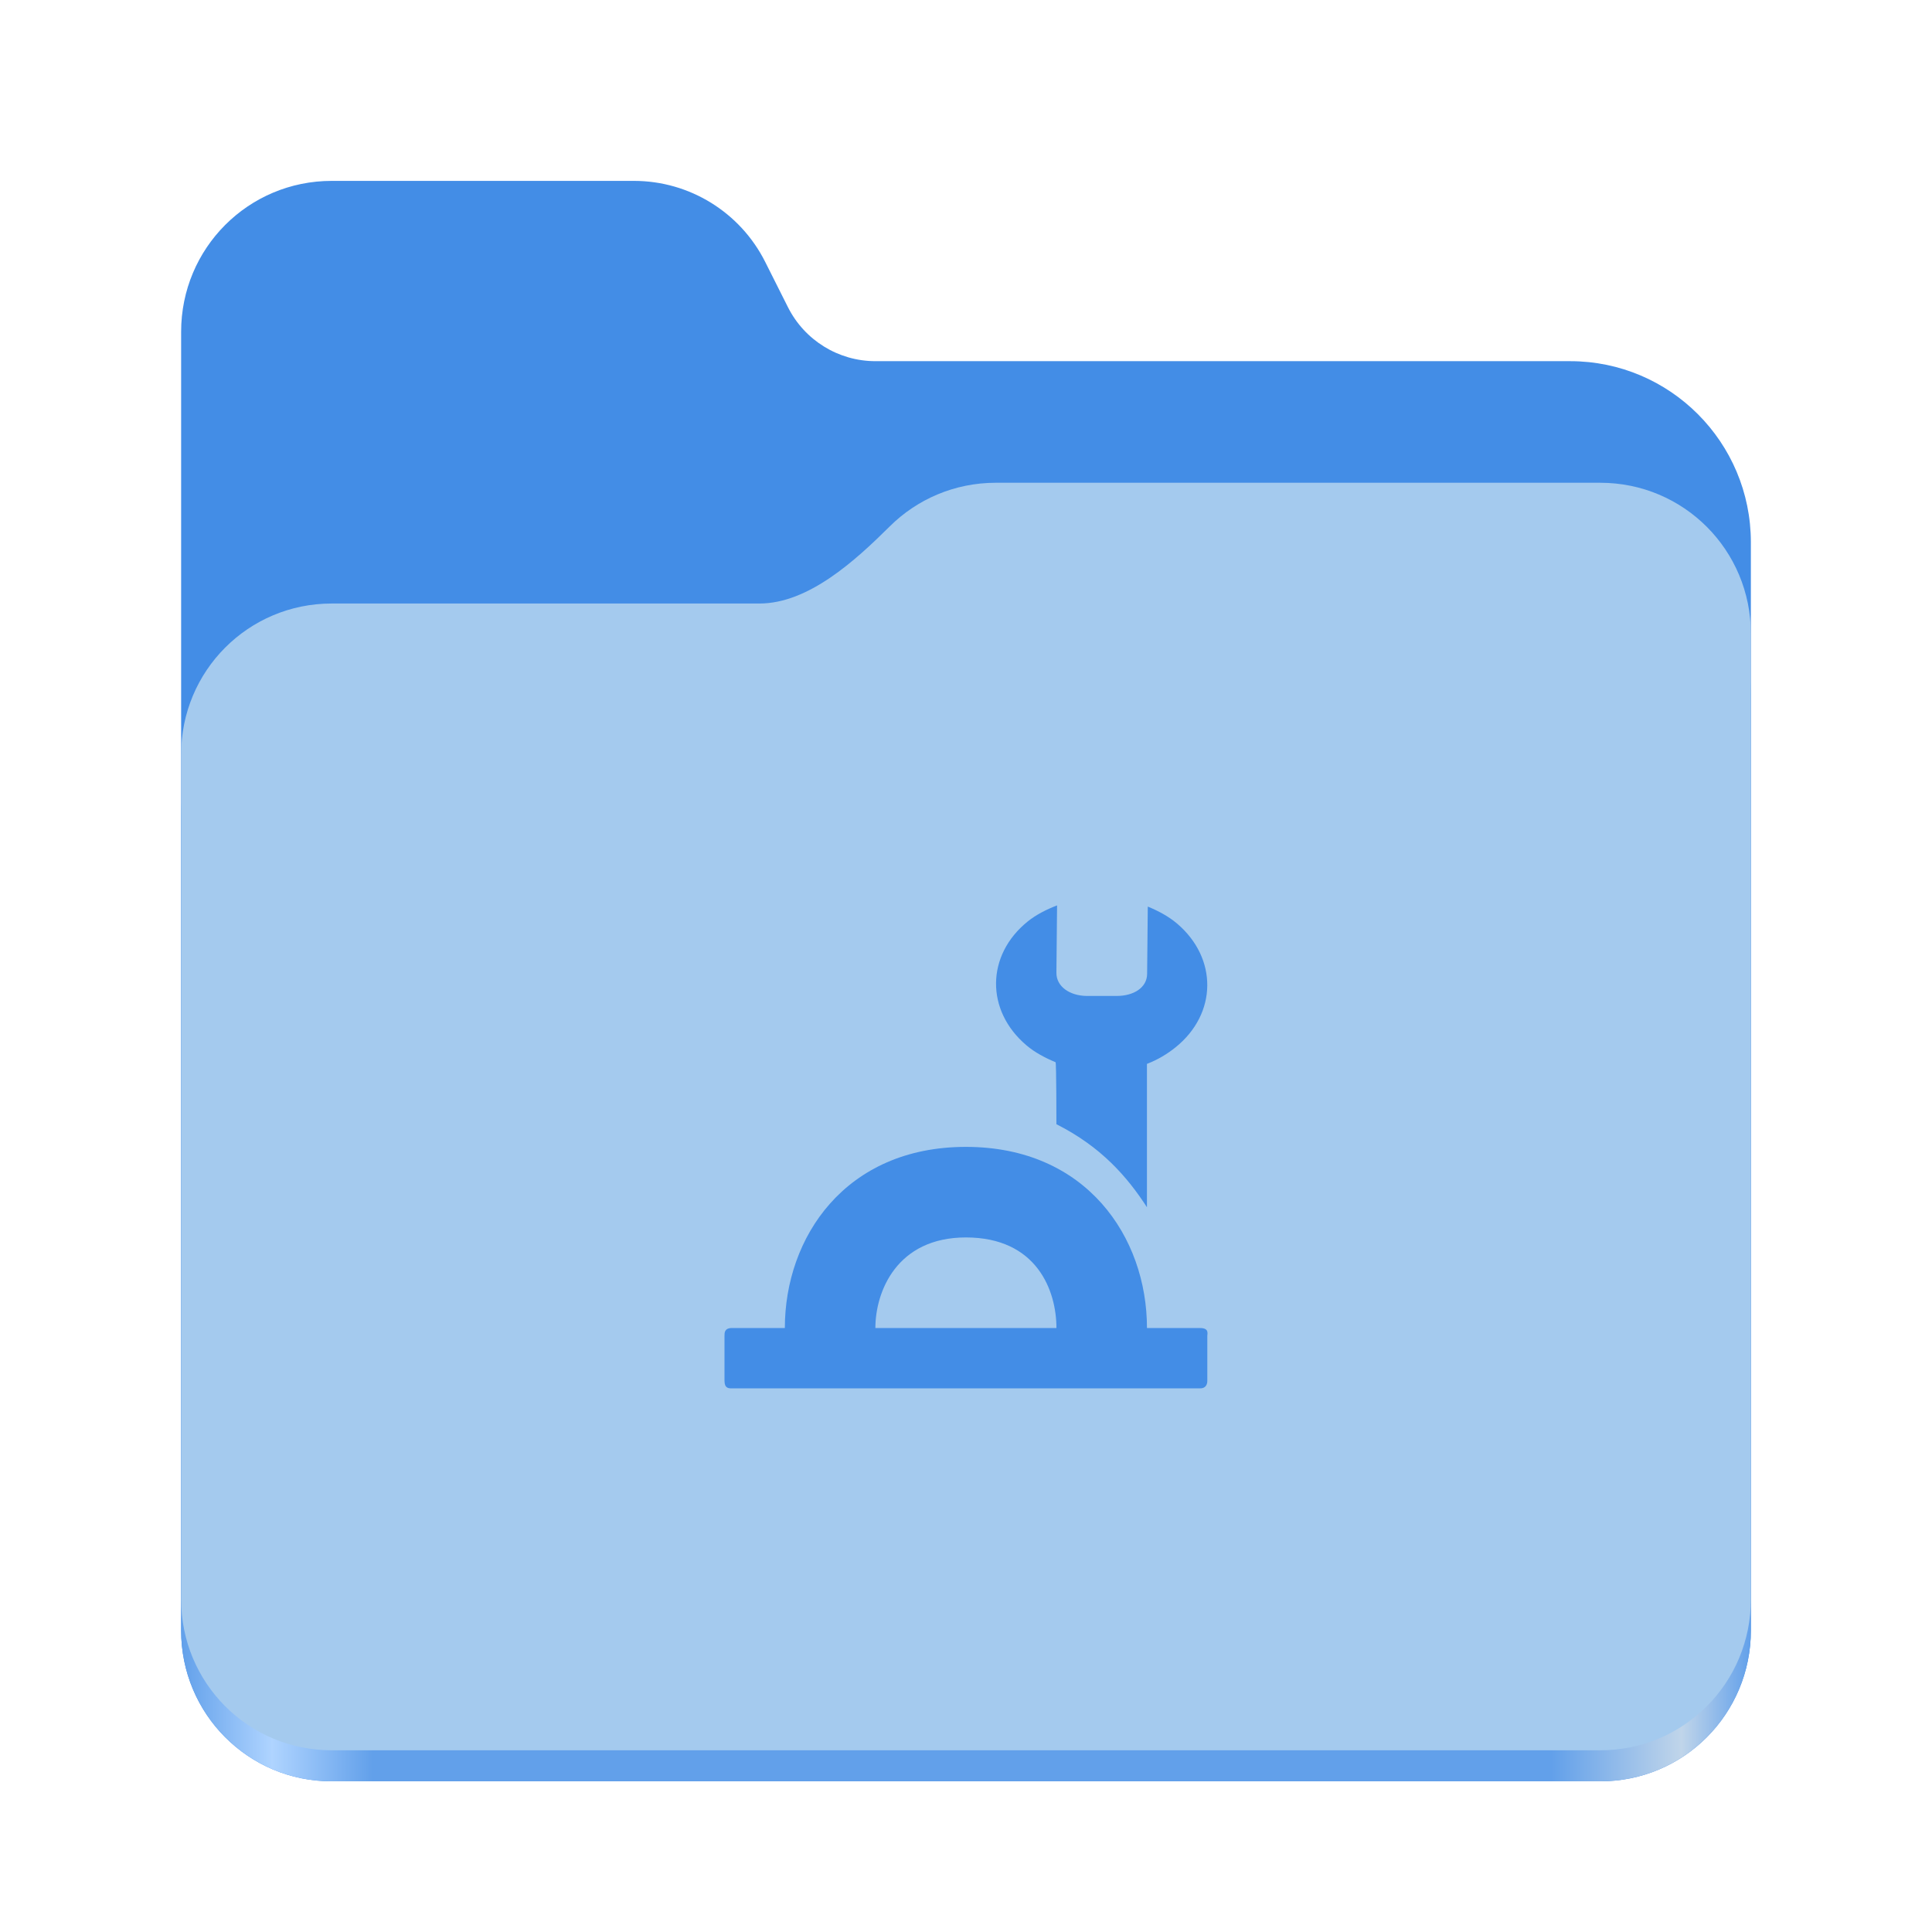
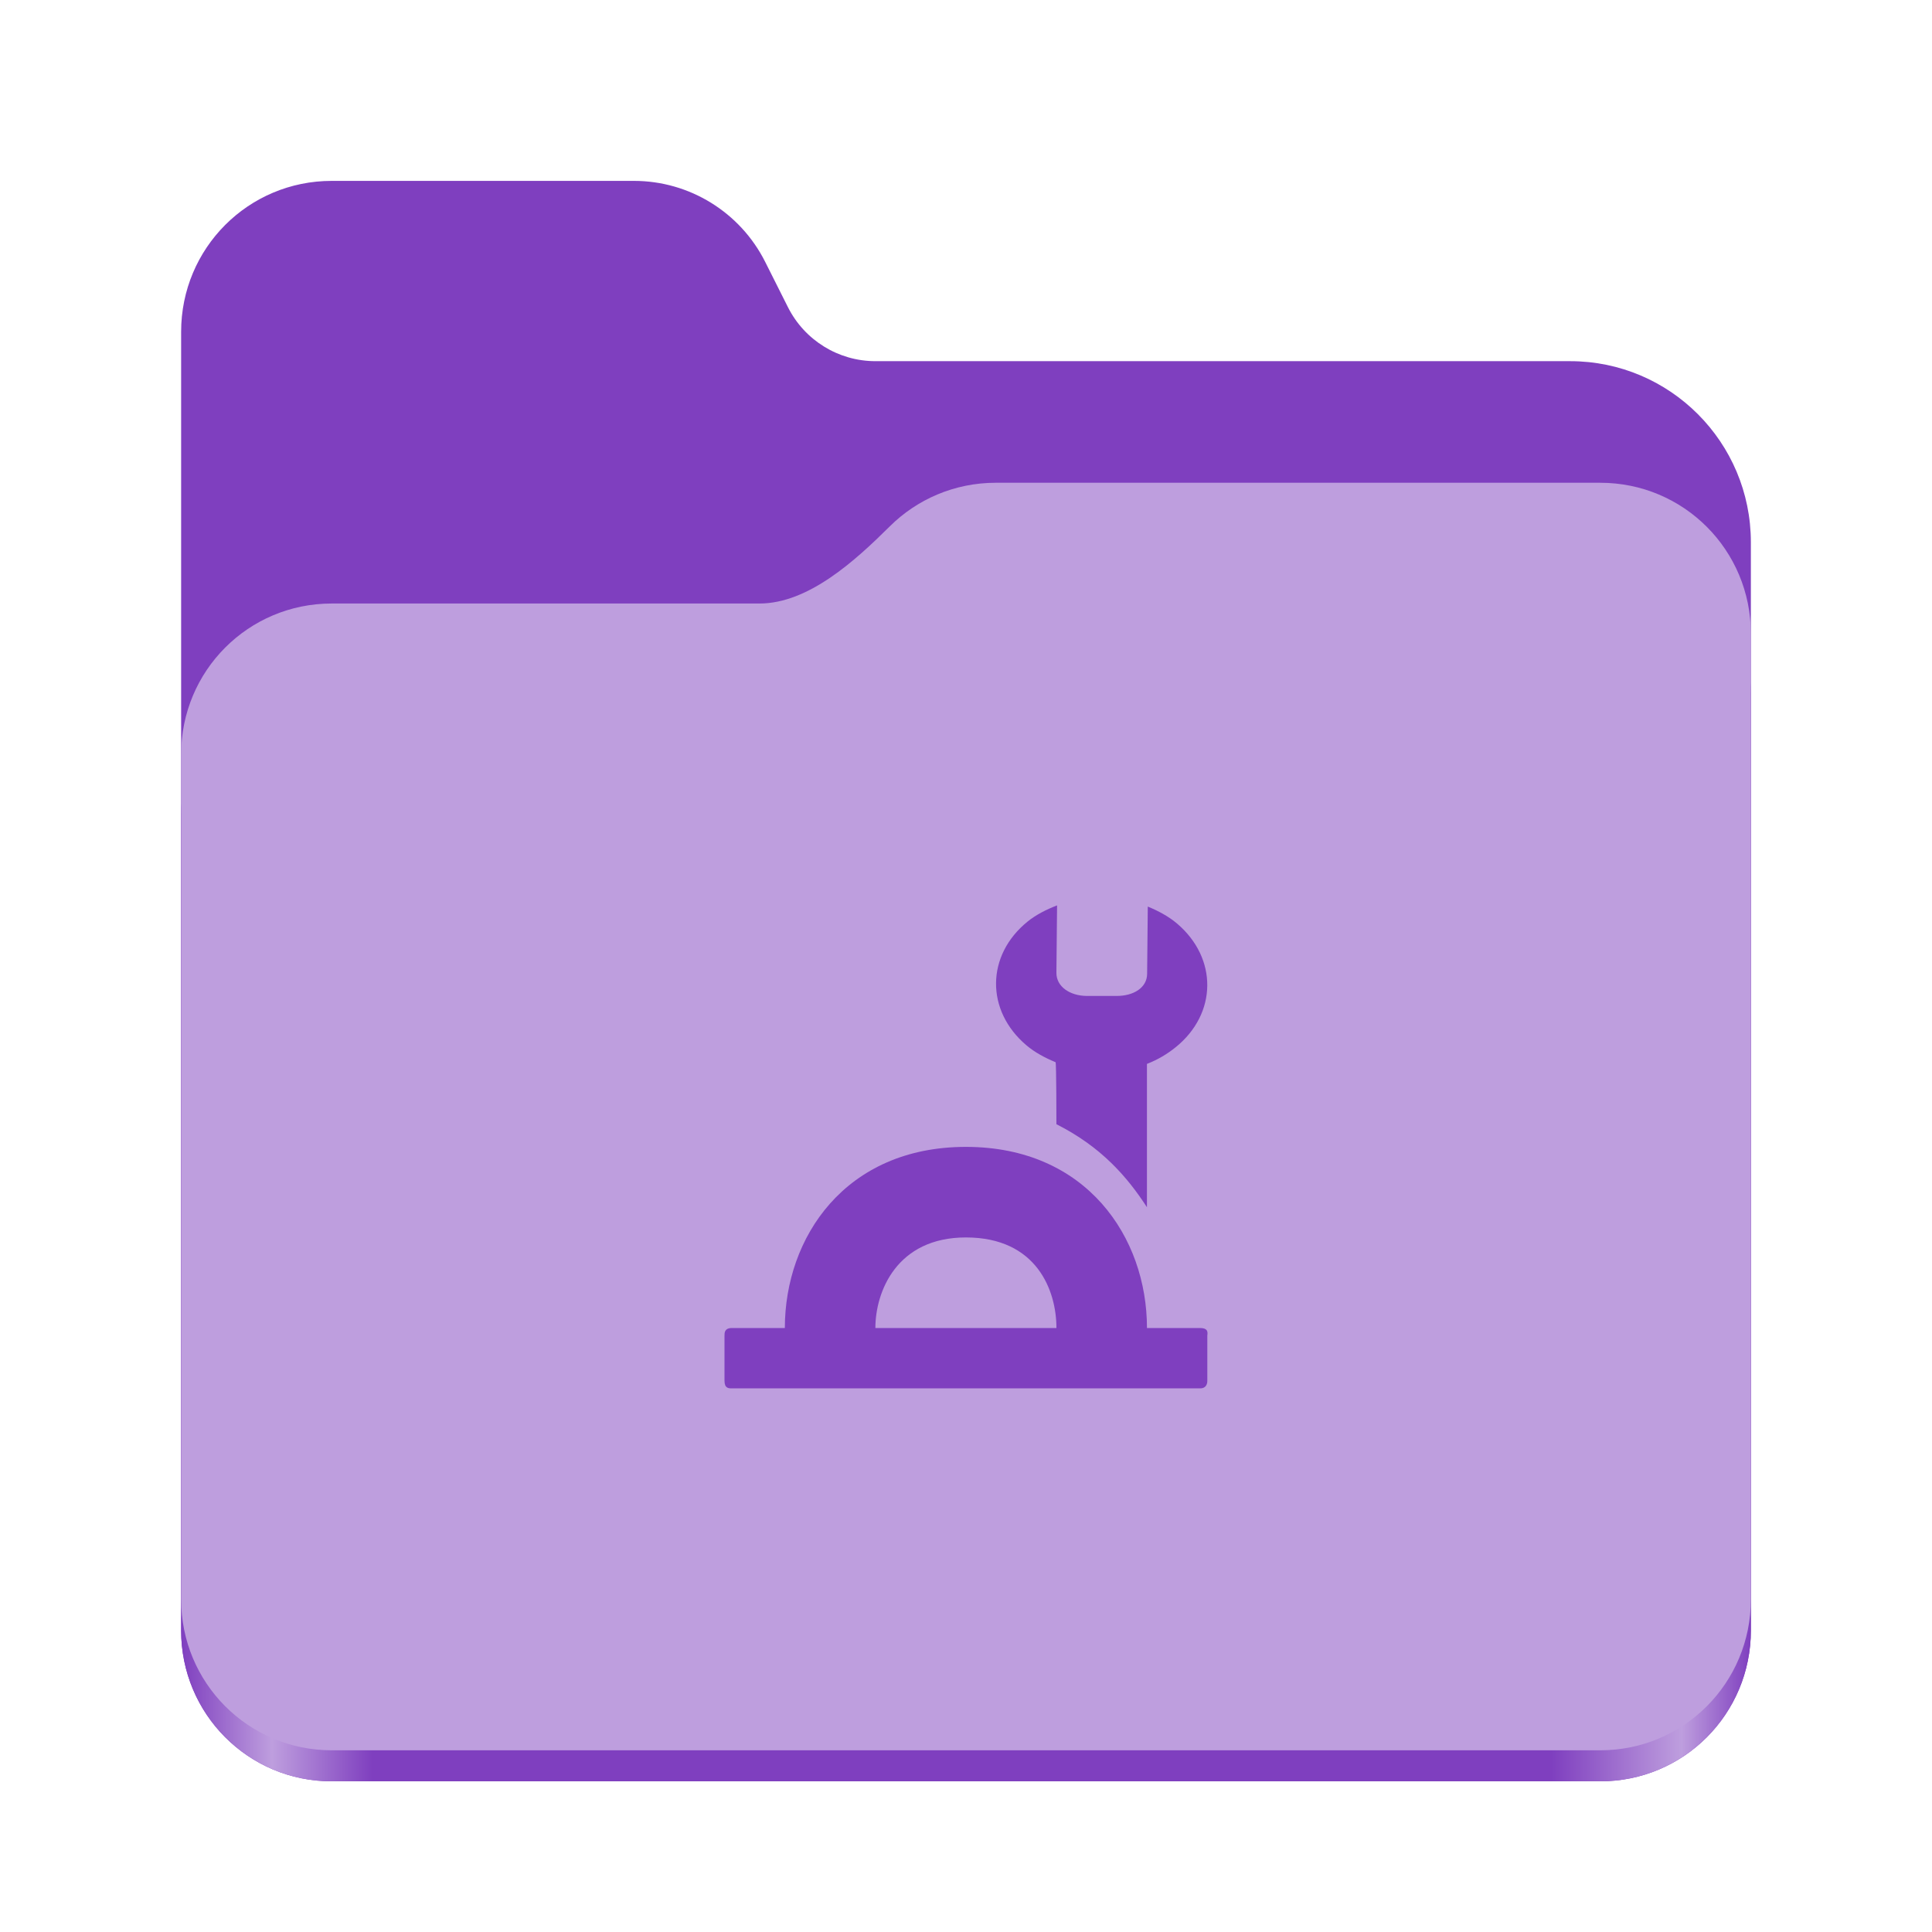
<svg xmlns="http://www.w3.org/2000/svg" xmlns:xlink="http://www.w3.org/1999/xlink" height="128" viewBox="0 0 128 128" width="128" version="1.1" id="svg5248">
  <defs id="defs5252">
    <filter style="color-interpolation-filters:sRGB" id="filter1302" x="-0.012" width="1.024" y="-0.012" height="1.024">
      <feGaussianBlur stdDeviation="2.08" id="feGaussianBlur1304" />
    </filter>
    <linearGradient id="bg-gradient-2">
      <stop style="stop-color:#3584e4;stop-opacity:1" offset="0" id="stop13402" />
-       <stop style="stop-color:#62a0ea;stop-opacity:1" offset="1" id="stop13404" />
+       <stop style="stop-color:#7f3fbf;stop-opacity:1" offset="1" id="stop13404" />
    </linearGradient>
    <clipPath clipPathUnits="userSpaceOnUse" id="clipPath1509">
      <path id="path1511" d="M 192,-164 H 88 c 0,0 -40,0 -40,40 V 4 h 416 v -96 c 0,0 0,-40 -40,-40 H 224 Z" style="display:inline;opacity:1;vector-effect:none;fill:#c9b8a7;fill-opacity:1;stroke:none;stroke-width:26.067;stroke-linecap:butt;stroke-linejoin:miter;stroke-miterlimit:4;stroke-dasharray:none;stroke-dashoffset:0;stroke-opacity:1;marker:none;marker-start:none;marker-mid:none;marker-end:none;paint-order:normal;enable-background:new" />
    </clipPath>
    <filter style="color-interpolation-filters:sRGB" id="filter1529" x="-0.108" width="1.217" y="-0.134" height="1.269">
      <feGaussianBlur stdDeviation="18.8" id="feGaussianBlur1531" />
    </filter>
    <linearGradient id="linearGradient888">
      <stop style="stop-color:#99c1f1;stop-opacity:1" offset="0" id="stop884" />
      <stop style="stop-color:#c3e5e7;stop-opacity:1" offset="1" id="stop886" />
    </linearGradient>
    <linearGradient id="bg-gradient">
      <stop style="stop-color:#3584e4;stop-opacity:1" offset="0" id="stop9546" />
      <stop style="stop-color:#1a5fb4;stop-opacity:1" offset="1" id="stop9548" />
    </linearGradient>
    <clipPath clipPathUnits="userSpaceOnUse" id="clipPath4782">
      <path id="path4780" d="M 192,-164 H 88 c 0,0 -40,0 -40,40 V 4 h 416 v -96 c 0,0 0,-40 -40,-40 H 224 Z" style="display:inline;opacity:1;vector-effect:none;fill:#c9b8a7;fill-opacity:1;stroke:none;stroke-width:26.067;stroke-linecap:butt;stroke-linejoin:miter;stroke-miterlimit:4;stroke-dasharray:none;stroke-dashoffset:0;stroke-opacity:1;marker:none;marker-start:none;marker-mid:none;marker-end:none;paint-order:normal;enable-background:new" />
    </clipPath>
    <linearGradient xlink:href="#bg-gradient-2" id="linearGradient5836" gradientUnits="userSpaceOnUse" x1="64" y1="756" x2="480" y2="756" gradientTransform="matrix(0.2511615,0,0,0.2511615,-222.4294,-48.90232)" />
    <linearGradient xlink:href="#linearGradient888" id="linearGradient5838" gradientUnits="userSpaceOnUse" x1="152.898" y1="-38.797" x2="447.309" y2="316" gradientTransform="matrix(0.2511615,0,0,0.2511615,-218.4109,161.0687)" />
    <linearGradient xlink:href="#linearGradient2023" id="linearGradient2025" x1="2689.252" y1="-1106.803" x2="2918.07" y2="-1106.803" gradientUnits="userSpaceOnUse" />
    <linearGradient id="linearGradient2023">
-       <stop style="stop-color:#62a0ea;stop-opacity:1;" offset="0" id="stop2019" />
-       <stop style="stop-color:#afd4ff;stop-opacity:1;" offset="0.058" id="stop2795" />
-       <stop style="stop-color:#62a0ea;stop-opacity:1;" offset="0.122" id="stop2797" />
-       <stop style="stop-color:#62a0ea;stop-opacity:1;" offset="0.873" id="stop2793" />
-       <stop style="stop-color:#c0d5ea;stop-opacity:1;" offset="0.956" id="stop2791" />
-       <stop style="stop-color:#62a0ea;stop-opacity:1;" offset="1" id="stop2021" />
+       <stop style="stop-color:#7f3fbf;stop-opacity:1;" offset="0" id="stop2019" />
+       <stop style="stop-color:#be9ede;stop-opacity:1;" offset="0.058" id="stop2795" />
+       <stop style="stop-color:#7f3fbf;stop-opacity:1;" offset="0.122" id="stop2797" />
+       <stop style="stop-color:#7f3fbf;stop-opacity:1;" offset="0.873" id="stop2793" />
+       <stop style="stop-color:#be9ede;stop-opacity:1;" offset="0.956" id="stop2791" />
+       <stop style="stop-color:#7f3fbf;stop-opacity:1;" offset="1" id="stop2021" />
    </linearGradient>
  </defs>
  <linearGradient id="a" gradientUnits="userSpaceOnUse" x1="12" x2="116" y1="64" y2="64">
    <stop offset="0" stop-color="#3d3846" id="stop5214" />
    <stop offset="0.05" stop-color="#77767b" id="stop5216" />
    <stop offset="0.1" stop-color="#5e5c64" id="stop5218" />
    <stop offset="0.9" stop-color="#504e56" id="stop5220" />
    <stop offset="0.95" stop-color="#77767b" id="stop5222" />
    <stop offset="1" stop-color="#3d3846" id="stop5224" />
  </linearGradient>
  <linearGradient id="b" gradientUnits="userSpaceOnUse" x1="12" x2="112.041" y1="60" y2="80.988">
    <stop offset="0" stop-color="#77767b" id="stop5227" />
    <stop offset="0.384" stop-color="#9a9996" id="stop5229" />
    <stop offset="0.721" stop-color="#77767b" id="stop5231" />
    <stop offset="1" stop-color="#68666f" id="stop5233" />
  </linearGradient>
  <g id="g760" style="display:inline;stroke-width:1.264;enable-background:new" transform="matrix(0.4545101,0,0,0.4555215,-1210.292,616.1566)">
-     <path id="rect1135" style="fill:#438de6;fill-opacity:1;stroke-width:8.791;stroke-linecap:round;stop-color:#000000" d="m 2711.206,-1326.332 c -12.162,0 -21.954,9.791 -21.954,21.953 v 188.867 c 0,12.162 9.793,21.953 21.954,21.953 h 184.909 c 12.162,0 21.954,-9.791 21.954,-21.953 v -158.255 a 26.343,26.343 45 0 0 -26.343,-26.343 h -101.266 a 14.284,14.284 31.639 0 1 -12.758,-7.861 l -3.308,-6.57 a 21.426,21.426 31.639 0 0 -19.137,-11.791 z" />
+     <path id="rect1135" style="fill:#7f3fbf;fill-opacity:1;stroke-width:8.791;stroke-linecap:round;stop-color:#000000" d="m 2711.206,-1326.332 c -12.162,0 -21.954,9.791 -21.954,21.953 v 188.867 c 0,12.162 9.793,21.953 21.954,21.953 h 184.909 c 12.162,0 21.954,-9.791 21.954,-21.953 v -158.255 a 26.343,26.343 45 0 0 -26.343,-26.343 h -101.266 a 14.284,14.284 31.639 0 1 -12.758,-7.861 l -3.308,-6.57 a 21.426,21.426 31.639 0 0 -19.137,-11.791 z" />
    <path id="path1953" style="fill:url(#linearGradient2025);fill-opacity:1;stroke-width:8.791;stroke-linecap:round;stop-color:#000000" d="m 2808.014,-1273.645 c -6.043,0 -11.502,2.418 -15.465,6.343 -5.003,4.955 -11.848,11.22 -18.994,11.22 h -62.349 c -12.162,0 -21.954,9.791 -21.954,21.953 v 118.618 c 0,12.162 9.793,21.953 21.954,21.953 h 184.909 c 12.162,0 21.954,-9.791 21.954,-21.953 v -105.446 -13.172 -17.562 c 0,-12.162 -9.793,-21.953 -21.954,-21.953 z" />
-     <path id="rect1586" style="fill:#a4caee;fill-opacity:1;stroke-width:8.791;stroke-linecap:round;stop-color:#000000" d="m 2808.014,-1282.426 c -6.043,0 -11.502,2.418 -15.465,6.343 -5.003,4.955 -11.848,11.22 -18.994,11.22 h -62.349 c -12.162,0 -21.954,9.791 -21.954,21.953 v 122.887 c 0,12.162 9.793,21.953 21.954,21.953 h 184.909 c 12.162,0 21.954,-9.791 21.954,-21.953 v -109.715 -13.172 -17.562 c 0,-12.162 -9.793,-21.953 -21.954,-21.953 z" />
+     <path id="rect1586" style="fill:#be9ede;fill-opacity:1;stroke-width:8.791;stroke-linecap:round;stop-color:#000000" d="m 2808.014,-1282.426 c -6.043,0 -11.502,2.418 -15.465,6.343 -5.003,4.955 -11.848,11.22 -18.994,11.22 h -62.349 c -12.162,0 -21.954,9.791 -21.954,21.953 v 122.887 c 0,12.162 9.793,21.953 21.954,21.953 h 184.909 c 12.162,0 21.954,-9.791 21.954,-21.953 v -109.715 -13.172 -17.562 c 0,-12.162 -9.793,-21.953 -21.954,-21.953 z" />
  </g>
  <g id="g10156" transform="matrix(1.999976,0,0,1.999976,-223.5766,-83.59418)">
-     <path d="m 143.787,79.79 c -3.998,0 -5.998,3 -5.998,6 h -1.749 c -0.25,0 -0.25,0.157 -0.25,0.25 v 1.5 c 0,0.25 0.138,0.25 0.25,0.25 h 15.494 c 0.195,0.006 0.25,-0.129 0.25,-0.25 v -1.5 c 0.021,-0.146 0,-0.25 -0.25,-0.25 h -1.749 c 0,-3 -1.999,-6 -5.998,-6 z m 0,3 c 2.35,0 2.999,1.762 2.999,3 h -5.998 c 0,-1.198 0.703,-3 2.999,-3 z" id="rect7157" style="display:inline;fill:#438de6;fill-opacity:1;fill-rule:evenodd;stroke:none;stroke-width:1;enable-background:new" />
-     <path style="color:#000000;font-style:normal;font-variant:normal;font-weight:normal;font-stretch:normal;font-size:medium;line-height:normal;font-family:Sans;-inkscape-font-specification:Sans;text-indent:0;text-align:start;text-decoration:none;text-decoration-line:none;letter-spacing:normal;word-spacing:normal;text-transform:none;writing-mode:lr-tb;direction:ltr;text-anchor:start;display:inline;overflow:visible;visibility:visible;fill:#438de6;fill-opacity:1;fill-rule:nonzero;stroke:none;stroke-width:2.999;marker:none;enable-background:accumulate" d="m 150.779,72.39 c -0.283,-0.24 -0.624,-0.419 -0.967,-0.561 l -0.022,2.232 c -0.005,0.459 -0.452,0.729 -1.006,0.729 h -1 c -0.554,-0.007 -1.003,-0.309 -0.999,-0.768 l 0.022,-2.232 c -0.345,0.133 -0.689,0.304 -0.977,0.536 -1.377,1.114 -1.395,2.949 -0.04,4.098 0.283,0.24 0.624,0.419 0.967,0.561 0.028,0.011 0.028,2.054 0.028,2.054 1.489,0.75 2.351,1.75 2.999,2.75 v -4.748 c 0.345,-0.133 0.667,-0.321 0.954,-0.554 1.377,-1.114 1.395,-2.949 0.04,-4.098 z" id="path3908-6" />
+     <path d="m 143.787,79.79 c -3.998,0 -5.998,3 -5.998,6 h -1.749 c -0.25,0 -0.25,0.157 -0.25,0.25 v 1.5 c 0,0.25 0.138,0.25 0.25,0.25 h 15.494 c 0.195,0.006 0.25,-0.129 0.25,-0.25 v -1.5 c 0.021,-0.146 0,-0.25 -0.25,-0.25 h -1.749 c 0,-3 -1.999,-6 -5.998,-6 z m 0,3 c 2.35,0 2.999,1.762 2.999,3 h -5.998 c 0,-1.198 0.703,-3 2.999,-3 z" id="rect7157" style="display:inline;fill:#7f3fbf;fill-opacity:1;fill-rule:evenodd;stroke:none;stroke-width:1;enable-background:new" />
+     <path style="color:#000000;font-style:normal;font-variant:normal;font-weight:normal;font-stretch:normal;font-size:medium;line-height:normal;font-family:Sans;-inkscape-font-specification:Sans;text-indent:0;text-align:start;text-decoration:none;text-decoration-line:none;letter-spacing:normal;word-spacing:normal;text-transform:none;writing-mode:lr-tb;direction:ltr;text-anchor:start;display:inline;overflow:visible;visibility:visible;fill:#7f3fbf;fill-opacity:1;fill-rule:nonzero;stroke:none;stroke-width:2.999;marker:none;enable-background:accumulate" d="m 150.779,72.39 c -0.283,-0.24 -0.624,-0.419 -0.967,-0.561 l -0.022,2.232 c -0.005,0.459 -0.452,0.729 -1.006,0.729 h -1 c -0.554,-0.007 -1.003,-0.309 -0.999,-0.768 l 0.022,-2.232 c -0.345,0.133 -0.689,0.304 -0.977,0.536 -1.377,1.114 -1.395,2.949 -0.04,4.098 0.283,0.24 0.624,0.419 0.967,0.561 0.028,0.011 0.028,2.054 0.028,2.054 1.489,0.75 2.351,1.75 2.999,2.75 v -4.748 c 0.345,-0.133 0.667,-0.321 0.954,-0.554 1.377,-1.114 1.395,-2.949 0.04,-4.098 z" id="path3908-6" />
  </g>
</svg>
